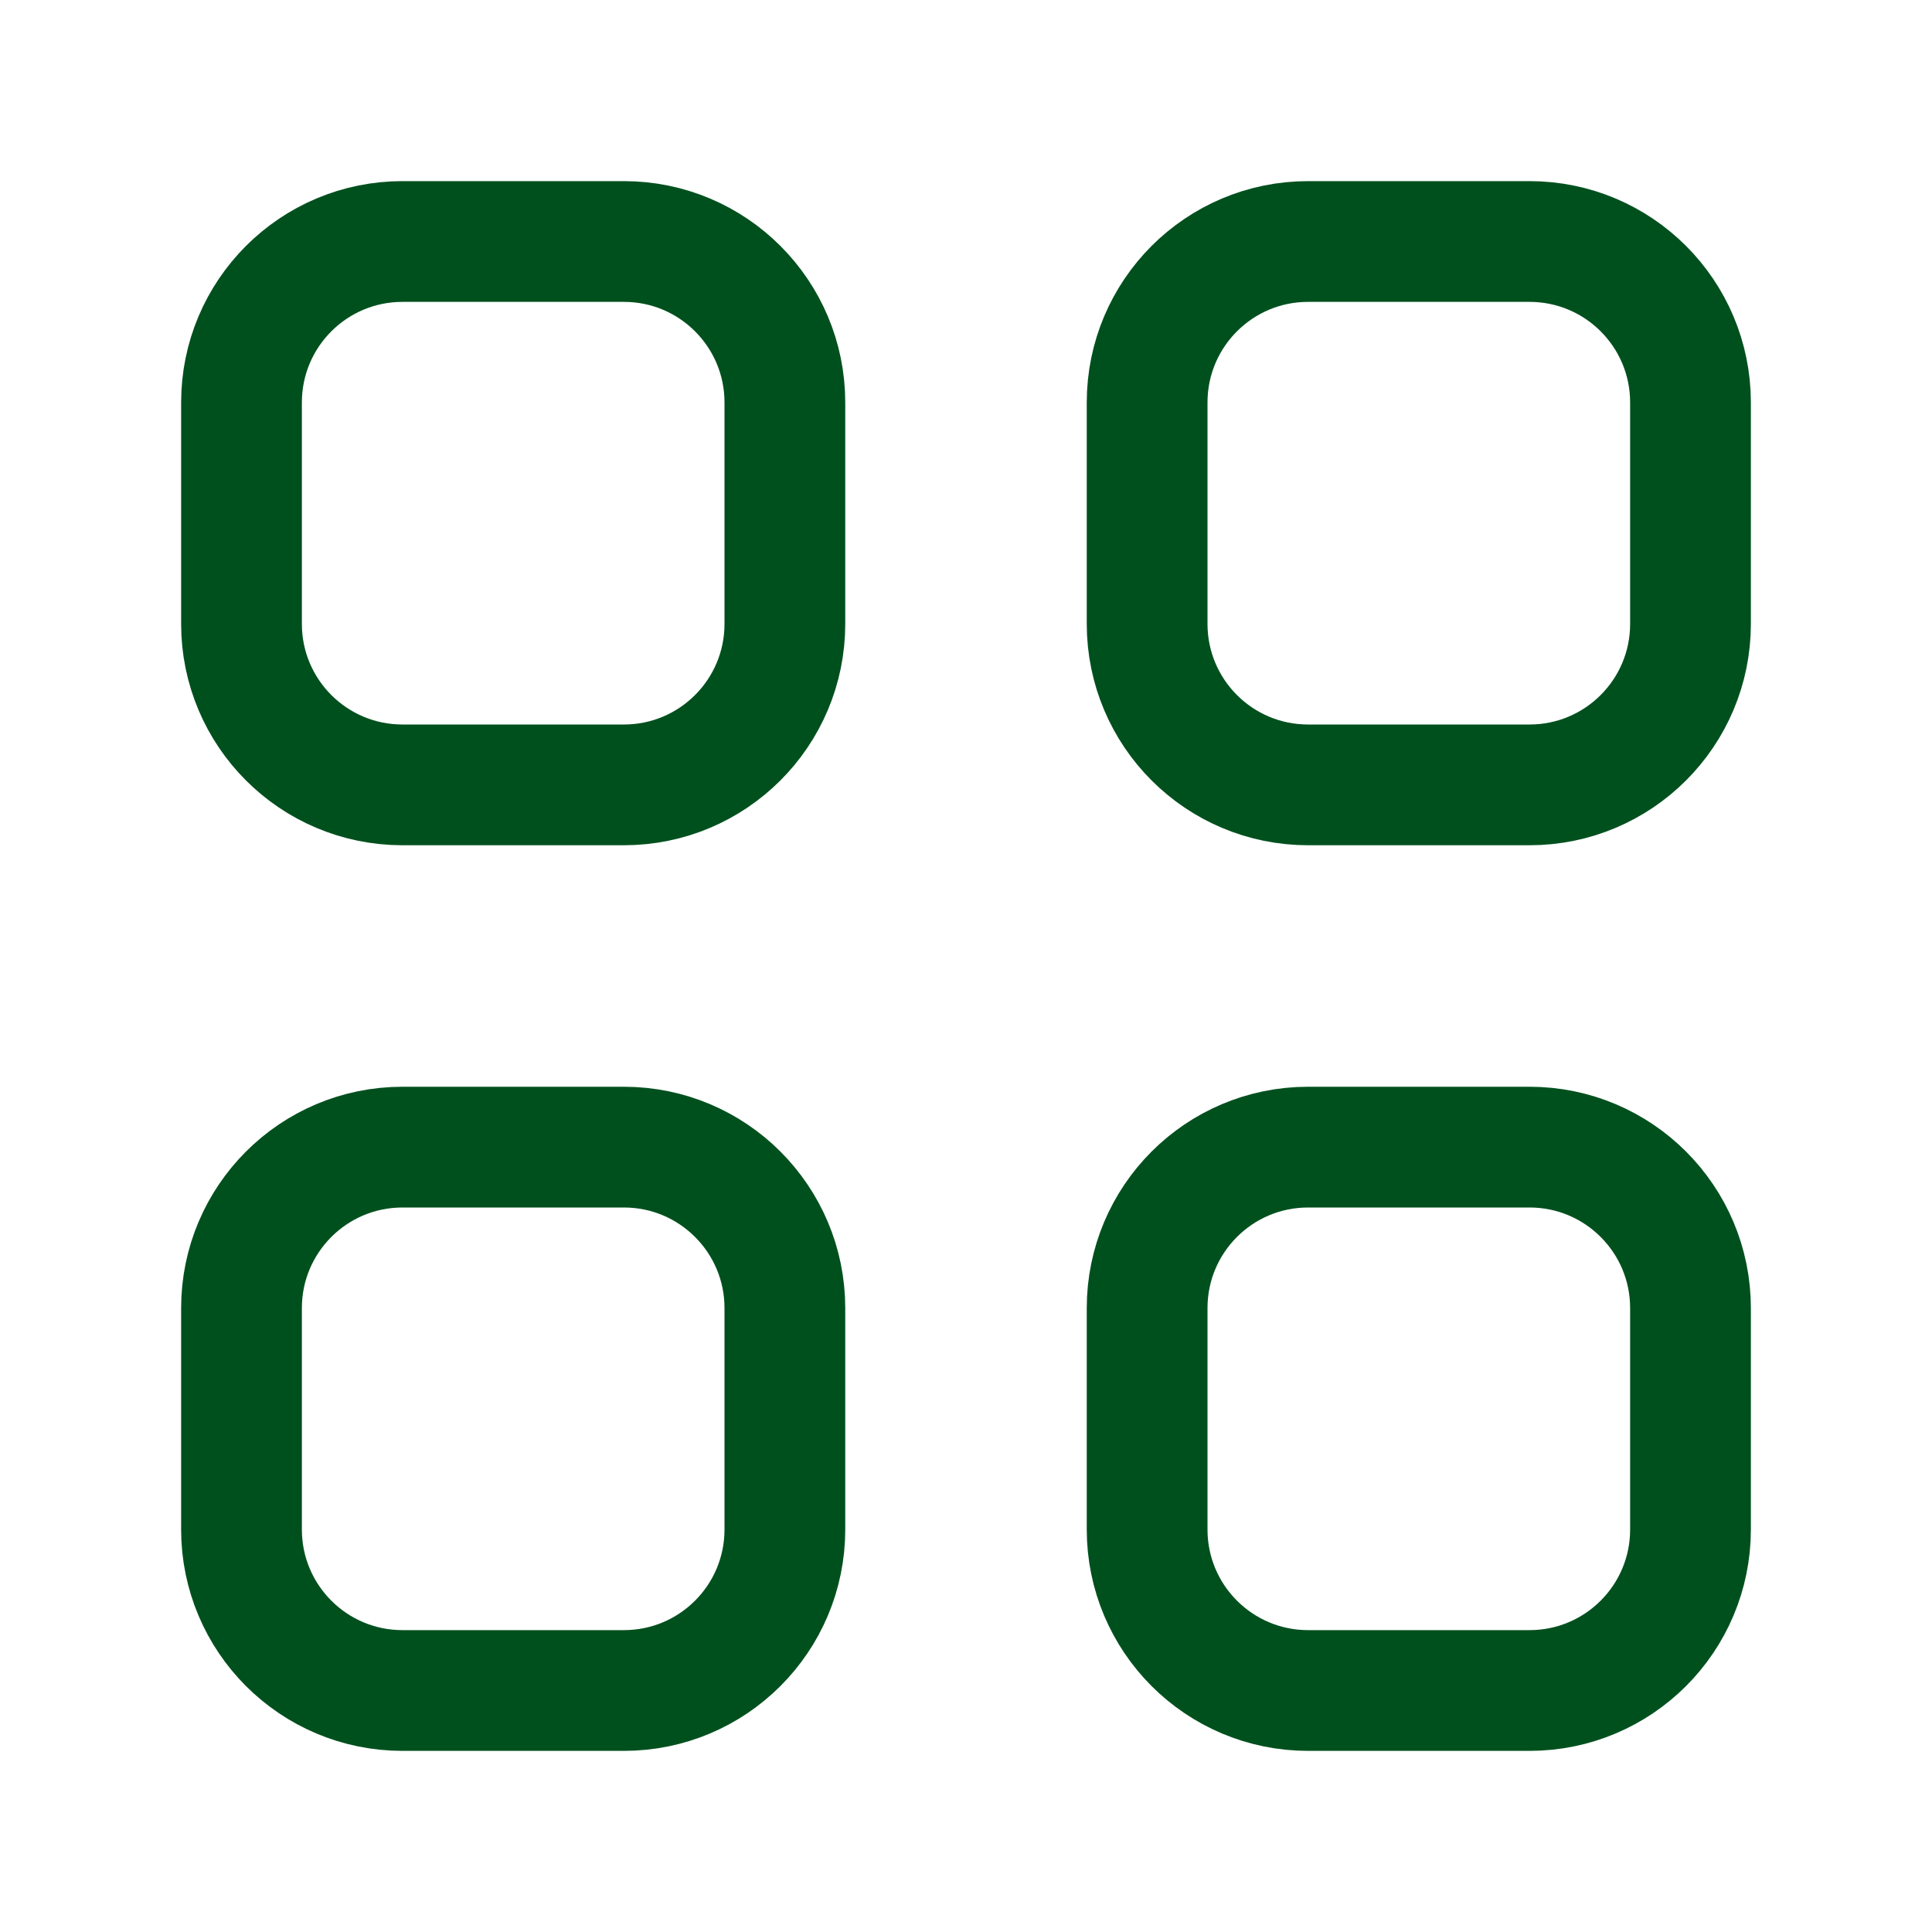
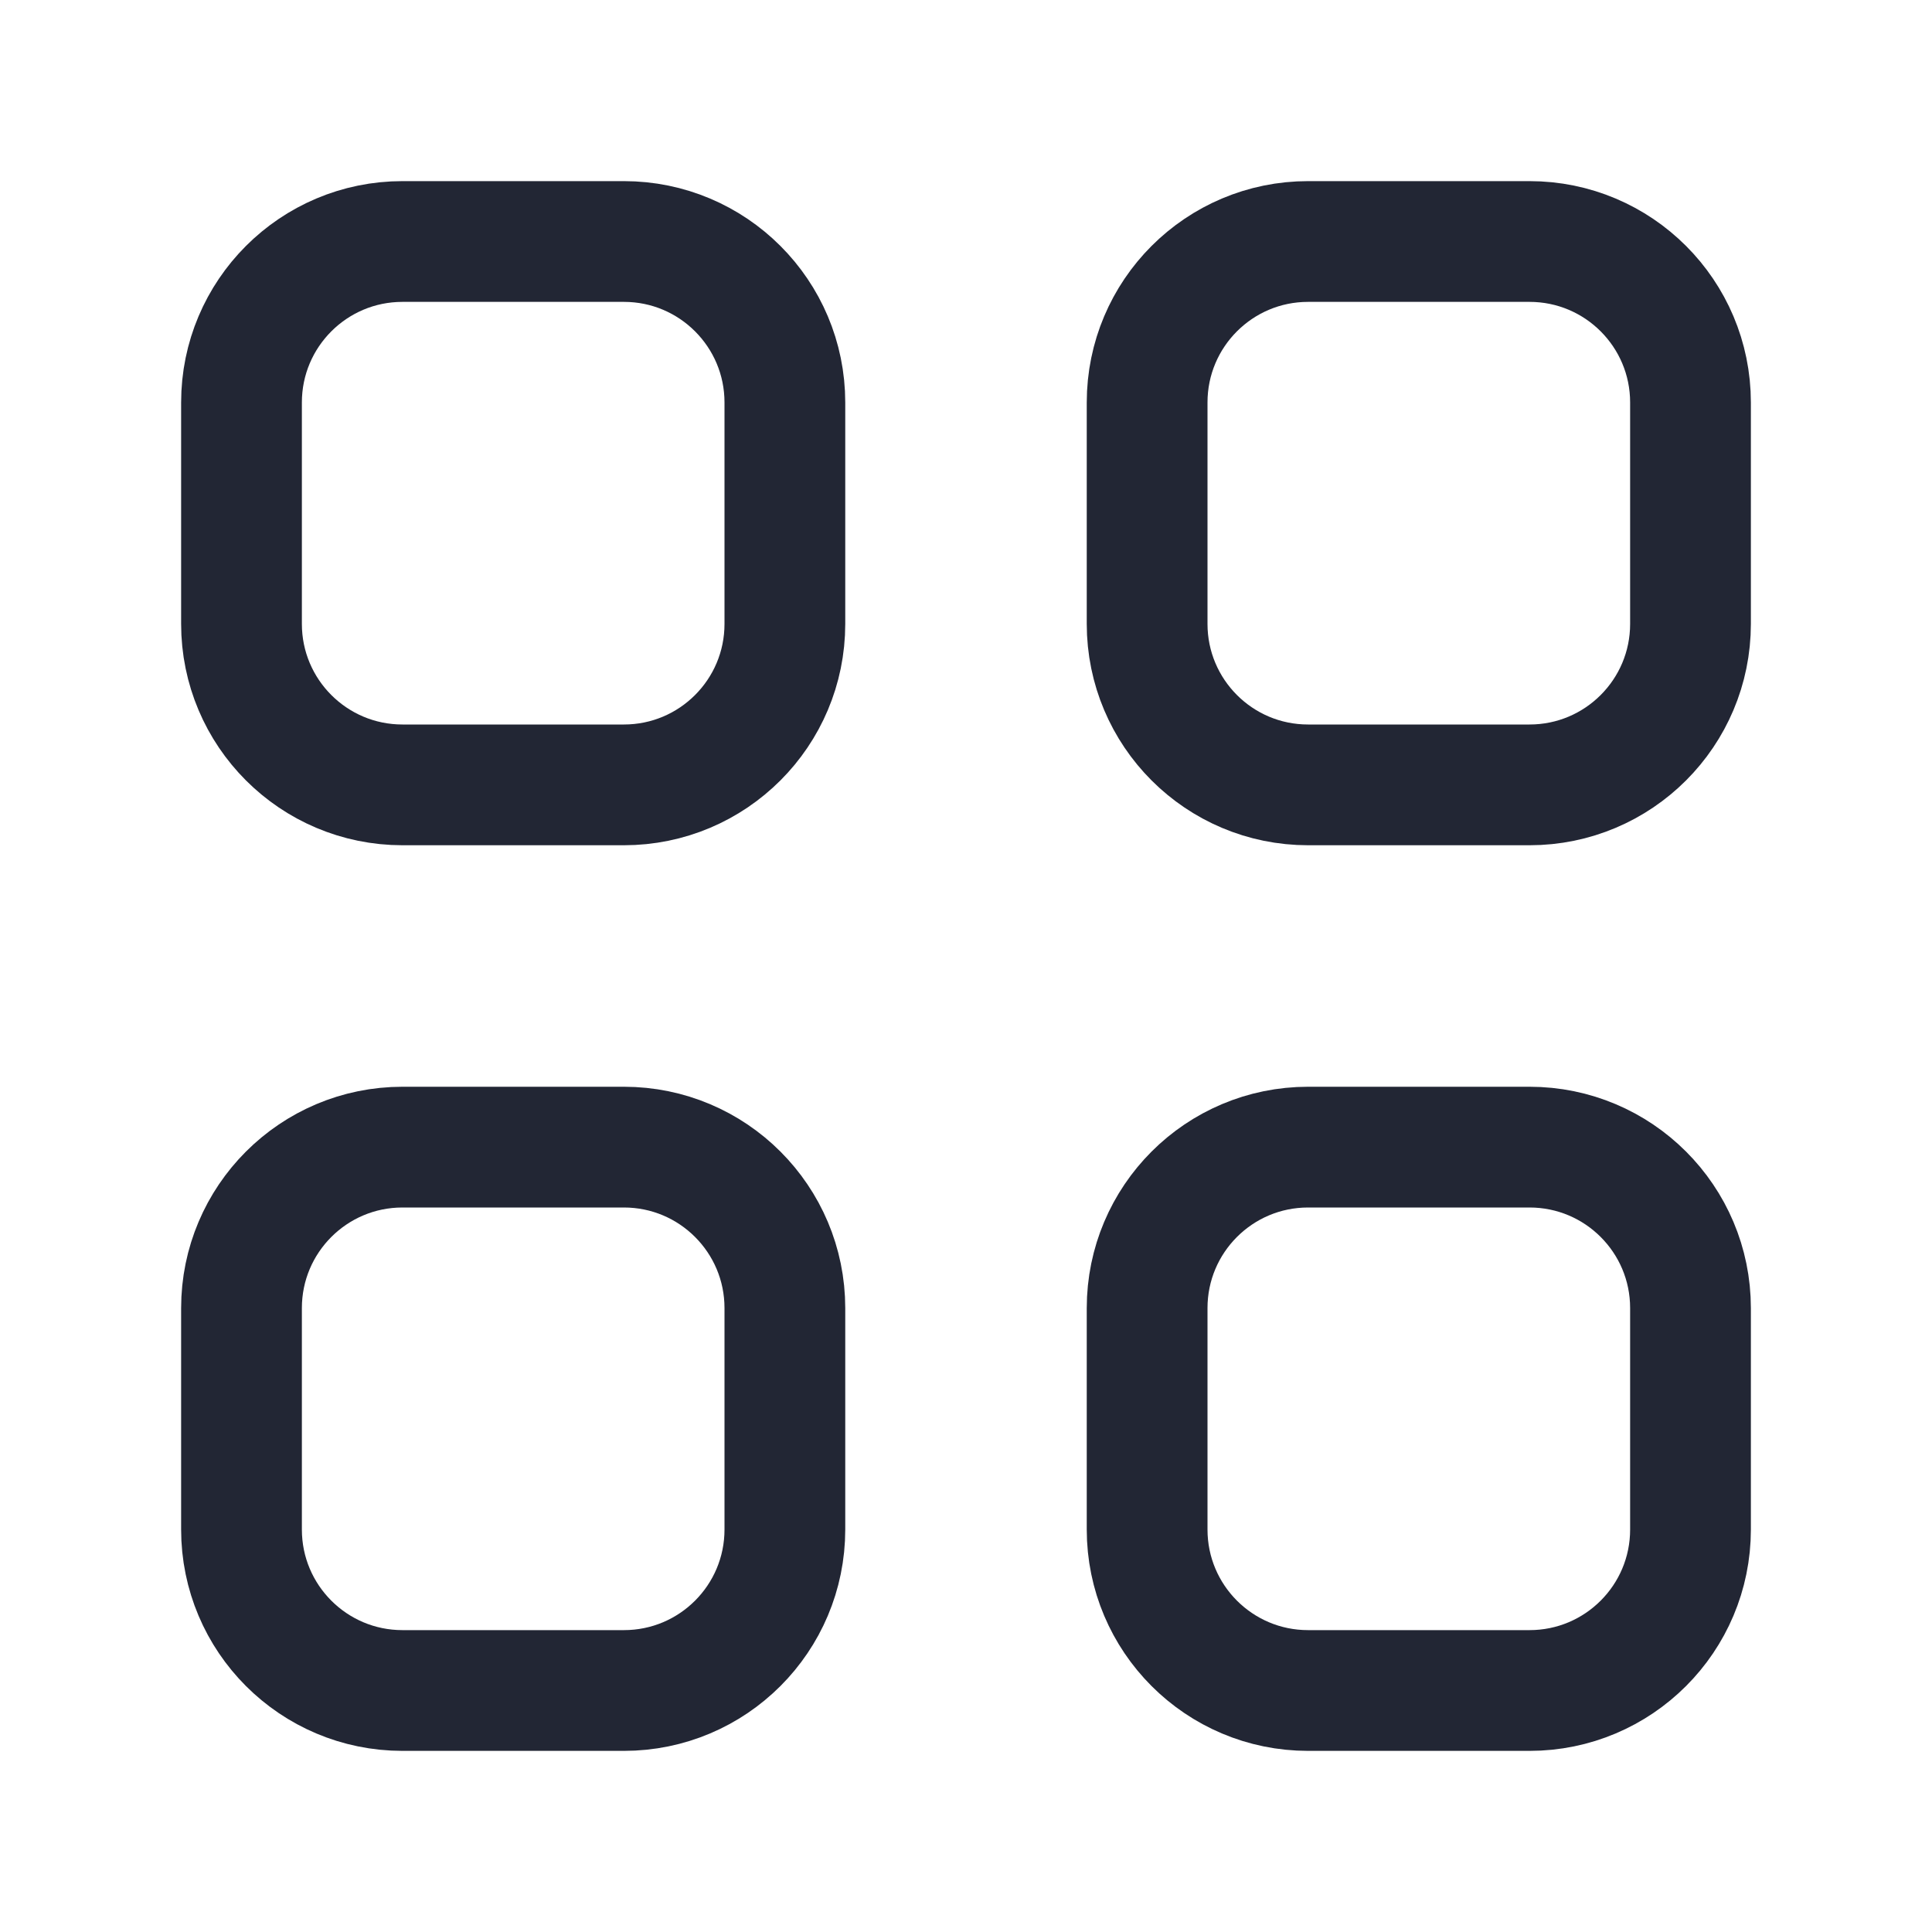
<svg xmlns="http://www.w3.org/2000/svg" width="24" height="24" viewBox="0 0 24 24" fill="none">
-   <path fill-rule="evenodd" clip-rule="evenodd" d="M7.75 9.75H5C3.895 9.75 3 8.855 3 7.75V5C3 3.895 3.895 3 5 3H7.75C8.855 3 9.75 3.895 9.75 5V7.75C9.75 8.855 8.855 9.75 7.75 9.75Z" stroke="#00501E" stroke-width="1.5" stroke-linecap="round" stroke-linejoin="round" />
-   <path fill-rule="evenodd" clip-rule="evenodd" d="M19 9.75H16.25C15.145 9.75 14.25 8.855 14.25 7.75V5C14.25 3.895 15.145 3 16.25 3H19C20.105 3 21 3.895 21 5V7.75C21 8.855 20.105 9.75 19 9.75Z" stroke="#00501E" stroke-width="1.5" stroke-linecap="round" stroke-linejoin="round" />
-   <path fill-rule="evenodd" clip-rule="evenodd" d="M7.75 21H5C3.895 21 3 20.105 3 19V16.25C3 15.145 3.895 14.25 5 14.25H7.75C8.855 14.25 9.75 15.145 9.75 16.25V19C9.75 20.105 8.855 21 7.75 21Z" stroke="#00501E" stroke-width="1.5" stroke-linecap="round" stroke-linejoin="round" />
-   <path fill-rule="evenodd" clip-rule="evenodd" d="M19 21H16.25C15.145 21 14.25 20.105 14.25 19V16.25C14.25 15.145 15.145 14.25 16.25 14.25H19C20.105 14.25 21 15.145 21 16.25V19C21 20.105 20.105 21 19 21Z" stroke="#00501E" stroke-width="1.5" stroke-linecap="round" stroke-linejoin="round" />
+   <path fill-rule="evenodd" clip-rule="evenodd" d="M7.75 9.75H5C3.895 9.75 3 8.855 3 7.75V5C3 3.895 3.895 3 5 3H7.75C8.855 3 9.75 3.895 9.75 5V7.75C9.75 8.855 8.855 9.75 7.75 9.75Z" stroke="#222634" stroke-width="1.5" stroke-linecap="round" stroke-linejoin="round" />
+   <path fill-rule="evenodd" clip-rule="evenodd" d="M19 9.75H16.25C15.145 9.75 14.25 8.855 14.25 7.75V5C14.25 3.895 15.145 3 16.25 3H19C20.105 3 21 3.895 21 5V7.75C21 8.855 20.105 9.75 19 9.75Z" stroke="#222634" stroke-width="1.5" stroke-linecap="round" stroke-linejoin="round" />
+   <path fill-rule="evenodd" clip-rule="evenodd" d="M7.75 21H5C3.895 21 3 20.105 3 19V16.25C3 15.145 3.895 14.25 5 14.25H7.75C8.855 14.25 9.75 15.145 9.75 16.25V19C9.75 20.105 8.855 21 7.75 21Z" stroke="#222634" stroke-width="1.5" stroke-linecap="round" stroke-linejoin="round" />
+   <path fill-rule="evenodd" clip-rule="evenodd" d="M19 21H16.25C15.145 21 14.25 20.105 14.25 19V16.25C14.25 15.145 15.145 14.25 16.25 14.25H19C20.105 14.25 21 15.145 21 16.25V19C21 20.105 20.105 21 19 21Z" stroke="#222634" stroke-width="1.5" stroke-linecap="round" stroke-linejoin="round" />
</svg>
